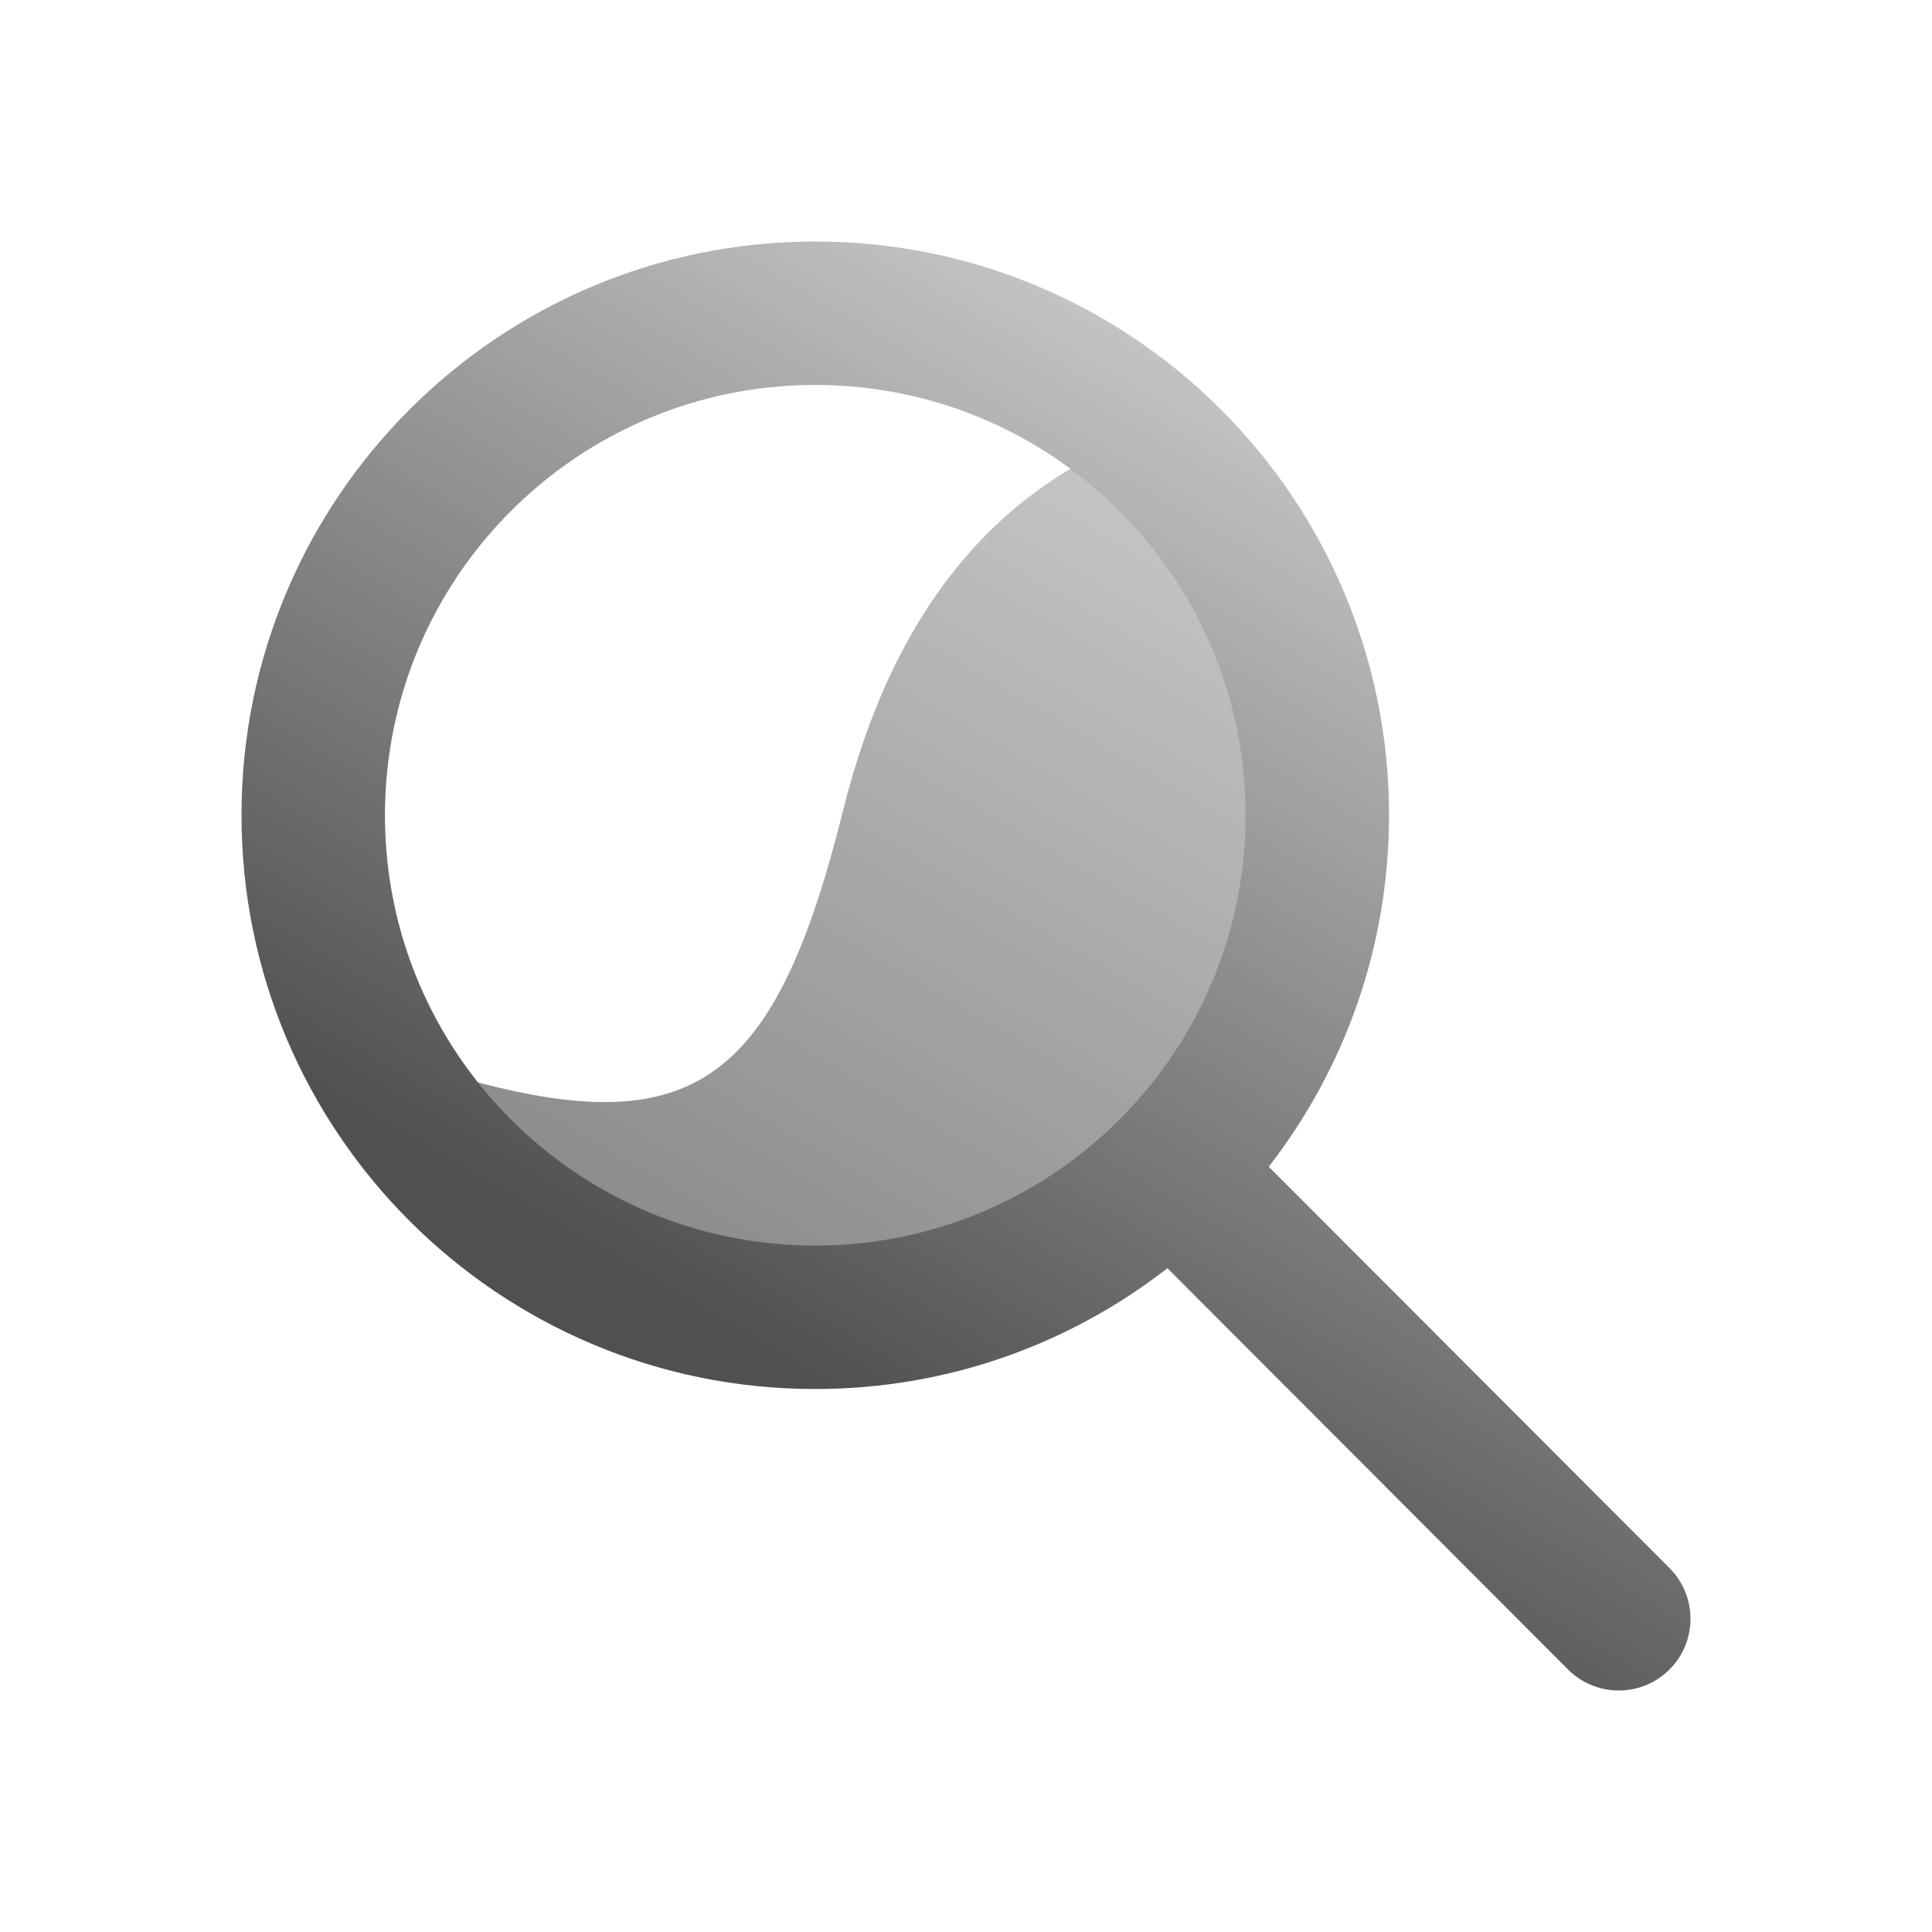
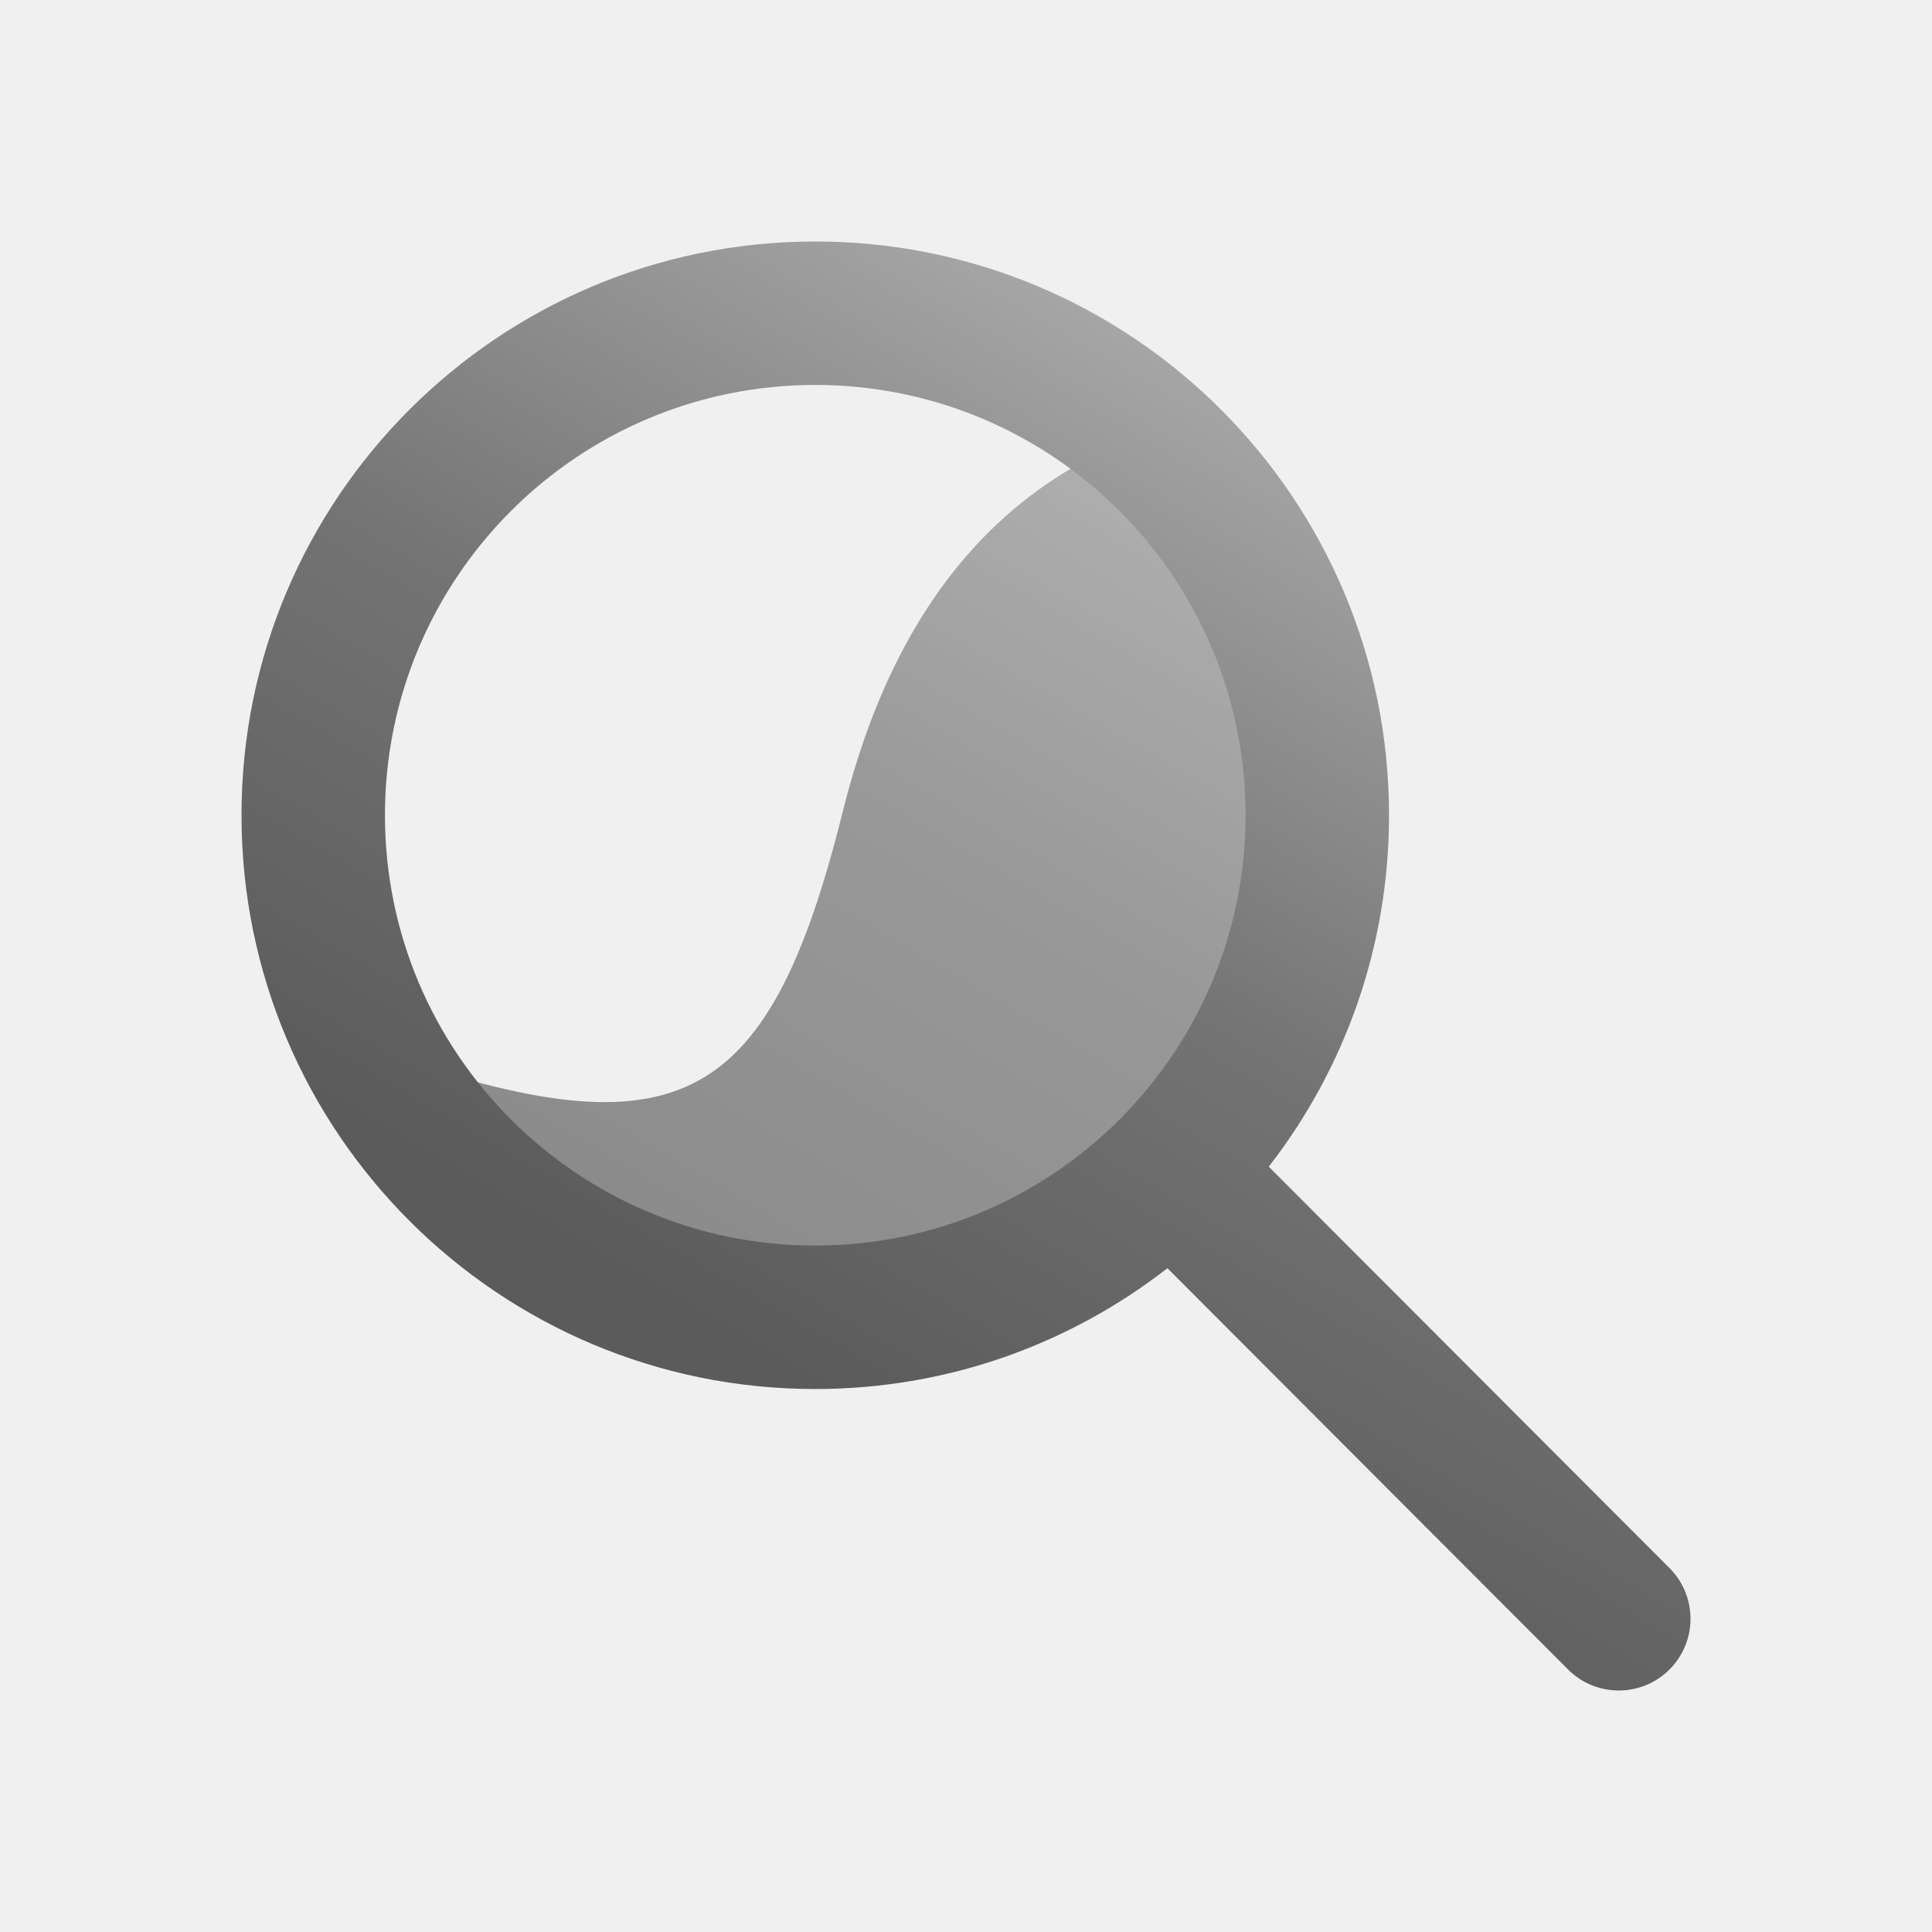
<svg xmlns="http://www.w3.org/2000/svg" width="24" height="24" viewBox="0 0 24 24" fill="none">
-   <rect width="24" height="24" fill="#F5F5F5" />
-   <g clip-path="url(#clip0_23_8480)">
-     <rect width="1440" height="960" transform="translate(-124 -204)" fill="#F9FAFC" />
-     <rect x="-24" y="-88" width="250" height="328" rx="15" fill="white" />
-     <g style="mix-blend-mode:luminosity">
-       <mask id="mask0_23_8480" style="mask-type:luminance" maskUnits="userSpaceOnUse" x="4" y="5" width="13" height="12">
-         <path d="M14.439 5.315C12.422 5.961 11.1 7.549 10.47 10.078C9.526 13.872 8.356 14.356 4.548 13.007C5.916 15.533 8.688 16.546 10.47 16.546C12.252 16.546 16.868 14.065 16.339 9.348C15.88 7.974 15.247 6.63 14.439 5.315Z" fill="#FFA0A0" />
-       </mask>
-       <g mask="url(#mask0_23_8480)">
-         <path d="M22.8 1.2H1.2V22.8H22.8V1.2Z" fill="url(#paint0_linear_23_8480)" />
-       </g>
-       <path d="M15.761 14.493L20.739 19.479C21.087 19.827 21.087 20.391 20.739 20.739C20.391 21.087 19.827 21.087 19.479 20.739L14.502 15.754C13.295 16.694 11.776 17.255 10.127 17.255C6.191 17.255 3 14.063 3 10.127C3 6.191 6.191 3 10.127 3C14.063 3 17.255 6.191 17.255 10.127C17.255 11.772 16.697 13.287 15.761 14.493ZM10.127 15.473C13.079 15.473 15.473 13.079 15.473 10.127C15.473 7.175 13.079 4.782 10.127 4.782C7.175 4.782 4.782 7.175 4.782 10.127C4.782 13.079 7.175 15.473 10.127 15.473Z" fill="url(#paint1_linear_23_8480)" />
+   <g style="mix-blend-mode:luminosity">
+     <mask id="mask0_43_22" style="mask-type:luminance" maskUnits="userSpaceOnUse" x="4" y="5" width="13" height="12">
+       <path d="M14.439 5.315C12.422 5.961 11.1 7.549 10.47 10.078C9.526 13.873 8.356 14.356 4.548 13.007C5.916 15.533 8.688 16.546 10.47 16.546C12.252 16.546 16.868 14.065 16.339 9.348C15.88 7.974 15.247 6.63 14.439 5.315Z" fill="#FFA0A0" />
+     </mask>
+     <g mask="url(#mask0_43_22)">
+       <path d="M22.8 1.2H1.2V22.8H22.8V1.2Z" fill="url(#paint0_linear_43_22)" />
    </g>
+     <path d="M15.761 14.493L20.739 19.479C21.087 19.827 21.087 20.391 20.739 20.739C20.391 21.087 19.827 21.087 19.479 20.739L14.502 15.754C13.295 16.694 11.776 17.255 10.127 17.255C6.191 17.255 3 14.063 3 10.127C3 6.191 6.191 3 10.127 3C14.063 3 17.255 6.191 17.255 10.127C17.255 11.772 16.697 13.287 15.761 14.493ZM10.127 15.473C13.079 15.473 15.473 13.079 15.473 10.127C15.473 7.175 13.079 4.782 10.127 4.782C7.175 4.782 4.782 7.175 4.782 10.127C4.782 13.079 7.175 15.473 10.127 15.473Z" fill="url(#paint1_linear_43_22)" />
  </g>
  <defs>
-     <linearGradient id="paint0_linear_23_8480" x1="16.442" y1="1.807" x2="7.574" y2="17.007" gradientUnits="userSpaceOnUse">
-       <stop stop-color="#FBD04E" />
-       <stop offset="0.56" stop-color="#F56328" />
-       <stop offset="1" stop-color="#A12D30" />
+     <linearGradient id="paint0_linear_43_22" x1="16.442" y1="1.807" x2="7.574" y2="17.007" gradientUnits="userSpaceOnUse">
+       <stop stop-color="#B0B0B0" />
+       <stop offset="0.56" stop-color="#747474" />
+       <stop offset="1" stop-color="#5B5B5B" />
    </linearGradient>
-     <linearGradient id="paint1_linear_23_8480" x1="15.702" y1="3.506" x2="8.311" y2="16.172" gradientUnits="userSpaceOnUse">
-       <stop stop-color="#FBD04E" />
-       <stop offset="0.56" stop-color="#F56328" />
-       <stop offset="1" stop-color="#A12D30" />
+     <linearGradient id="paint1_linear_43_22" x1="15.702" y1="3.506" x2="8.311" y2="16.172" gradientUnits="userSpaceOnUse">
+       <stop stop-color="#B0B0B0" />
+       <stop offset="0.56" stop-color="#747474" />
+       <stop offset="1" stop-color="#5B5B5B" />
    </linearGradient>
-     <clipPath id="clip0_23_8480">
-       <rect width="1440" height="960" fill="white" transform="translate(-124 -204)" />
-     </clipPath>
  </defs>
</svg>
